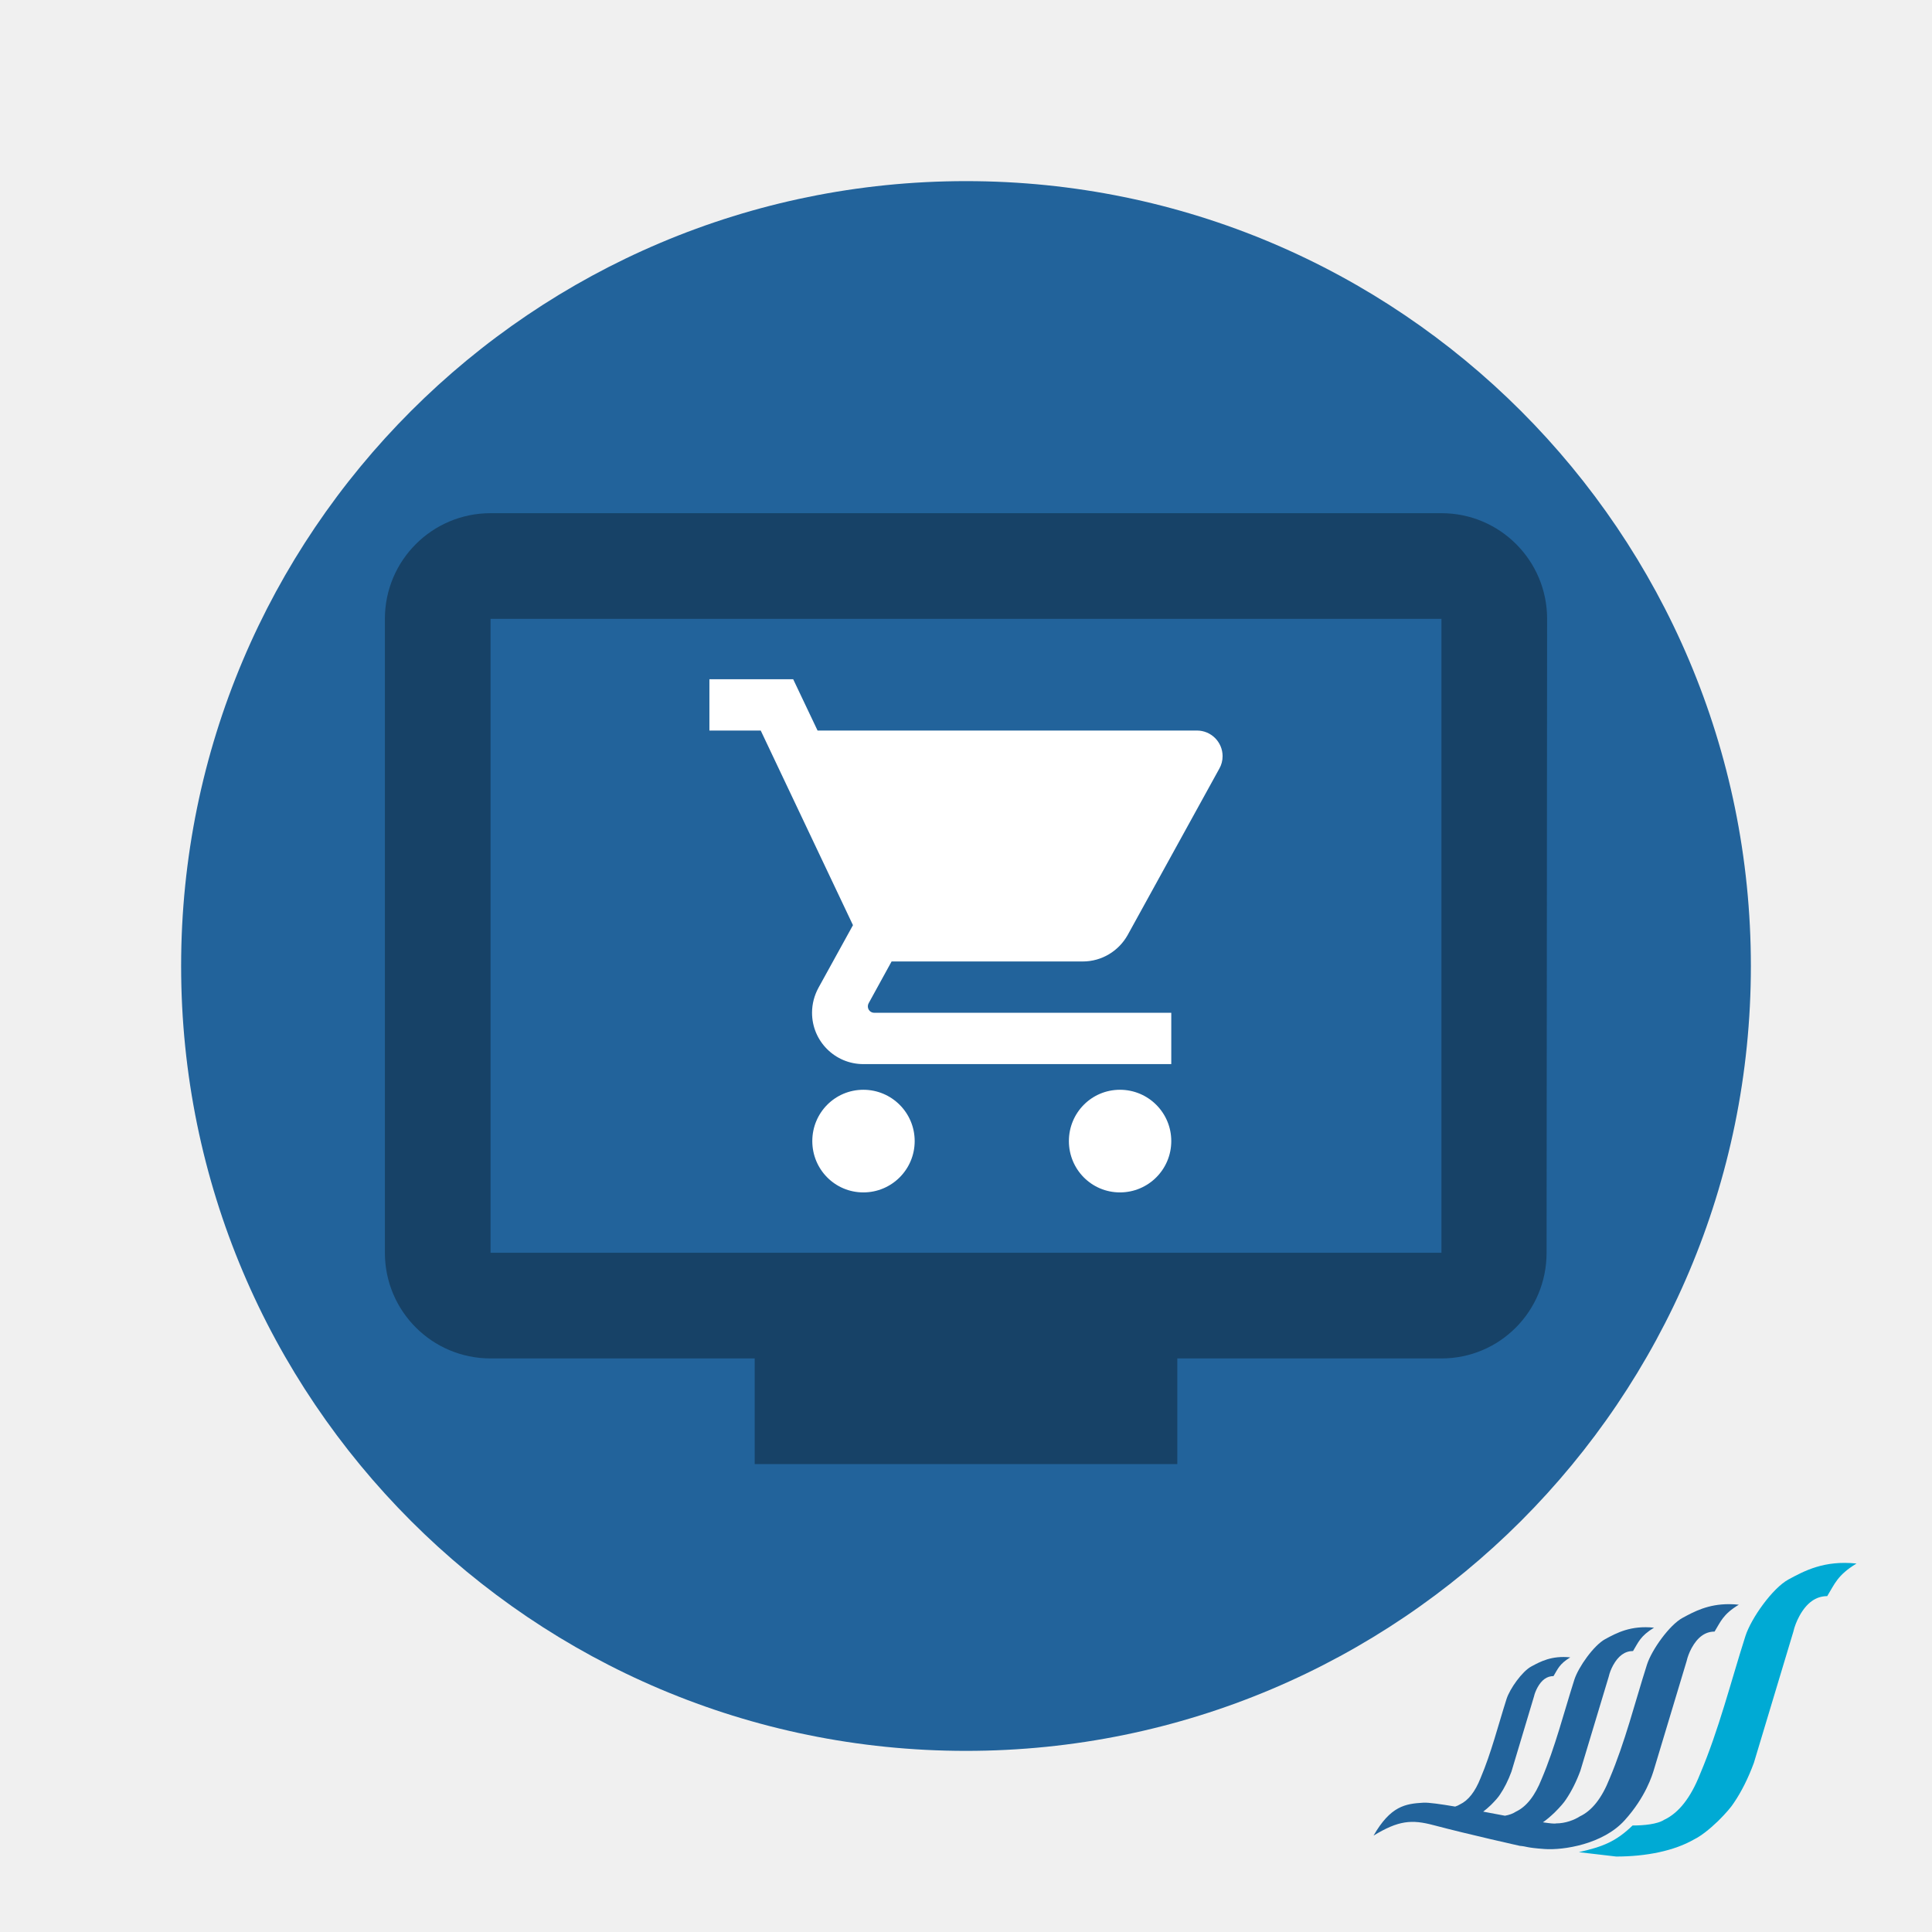
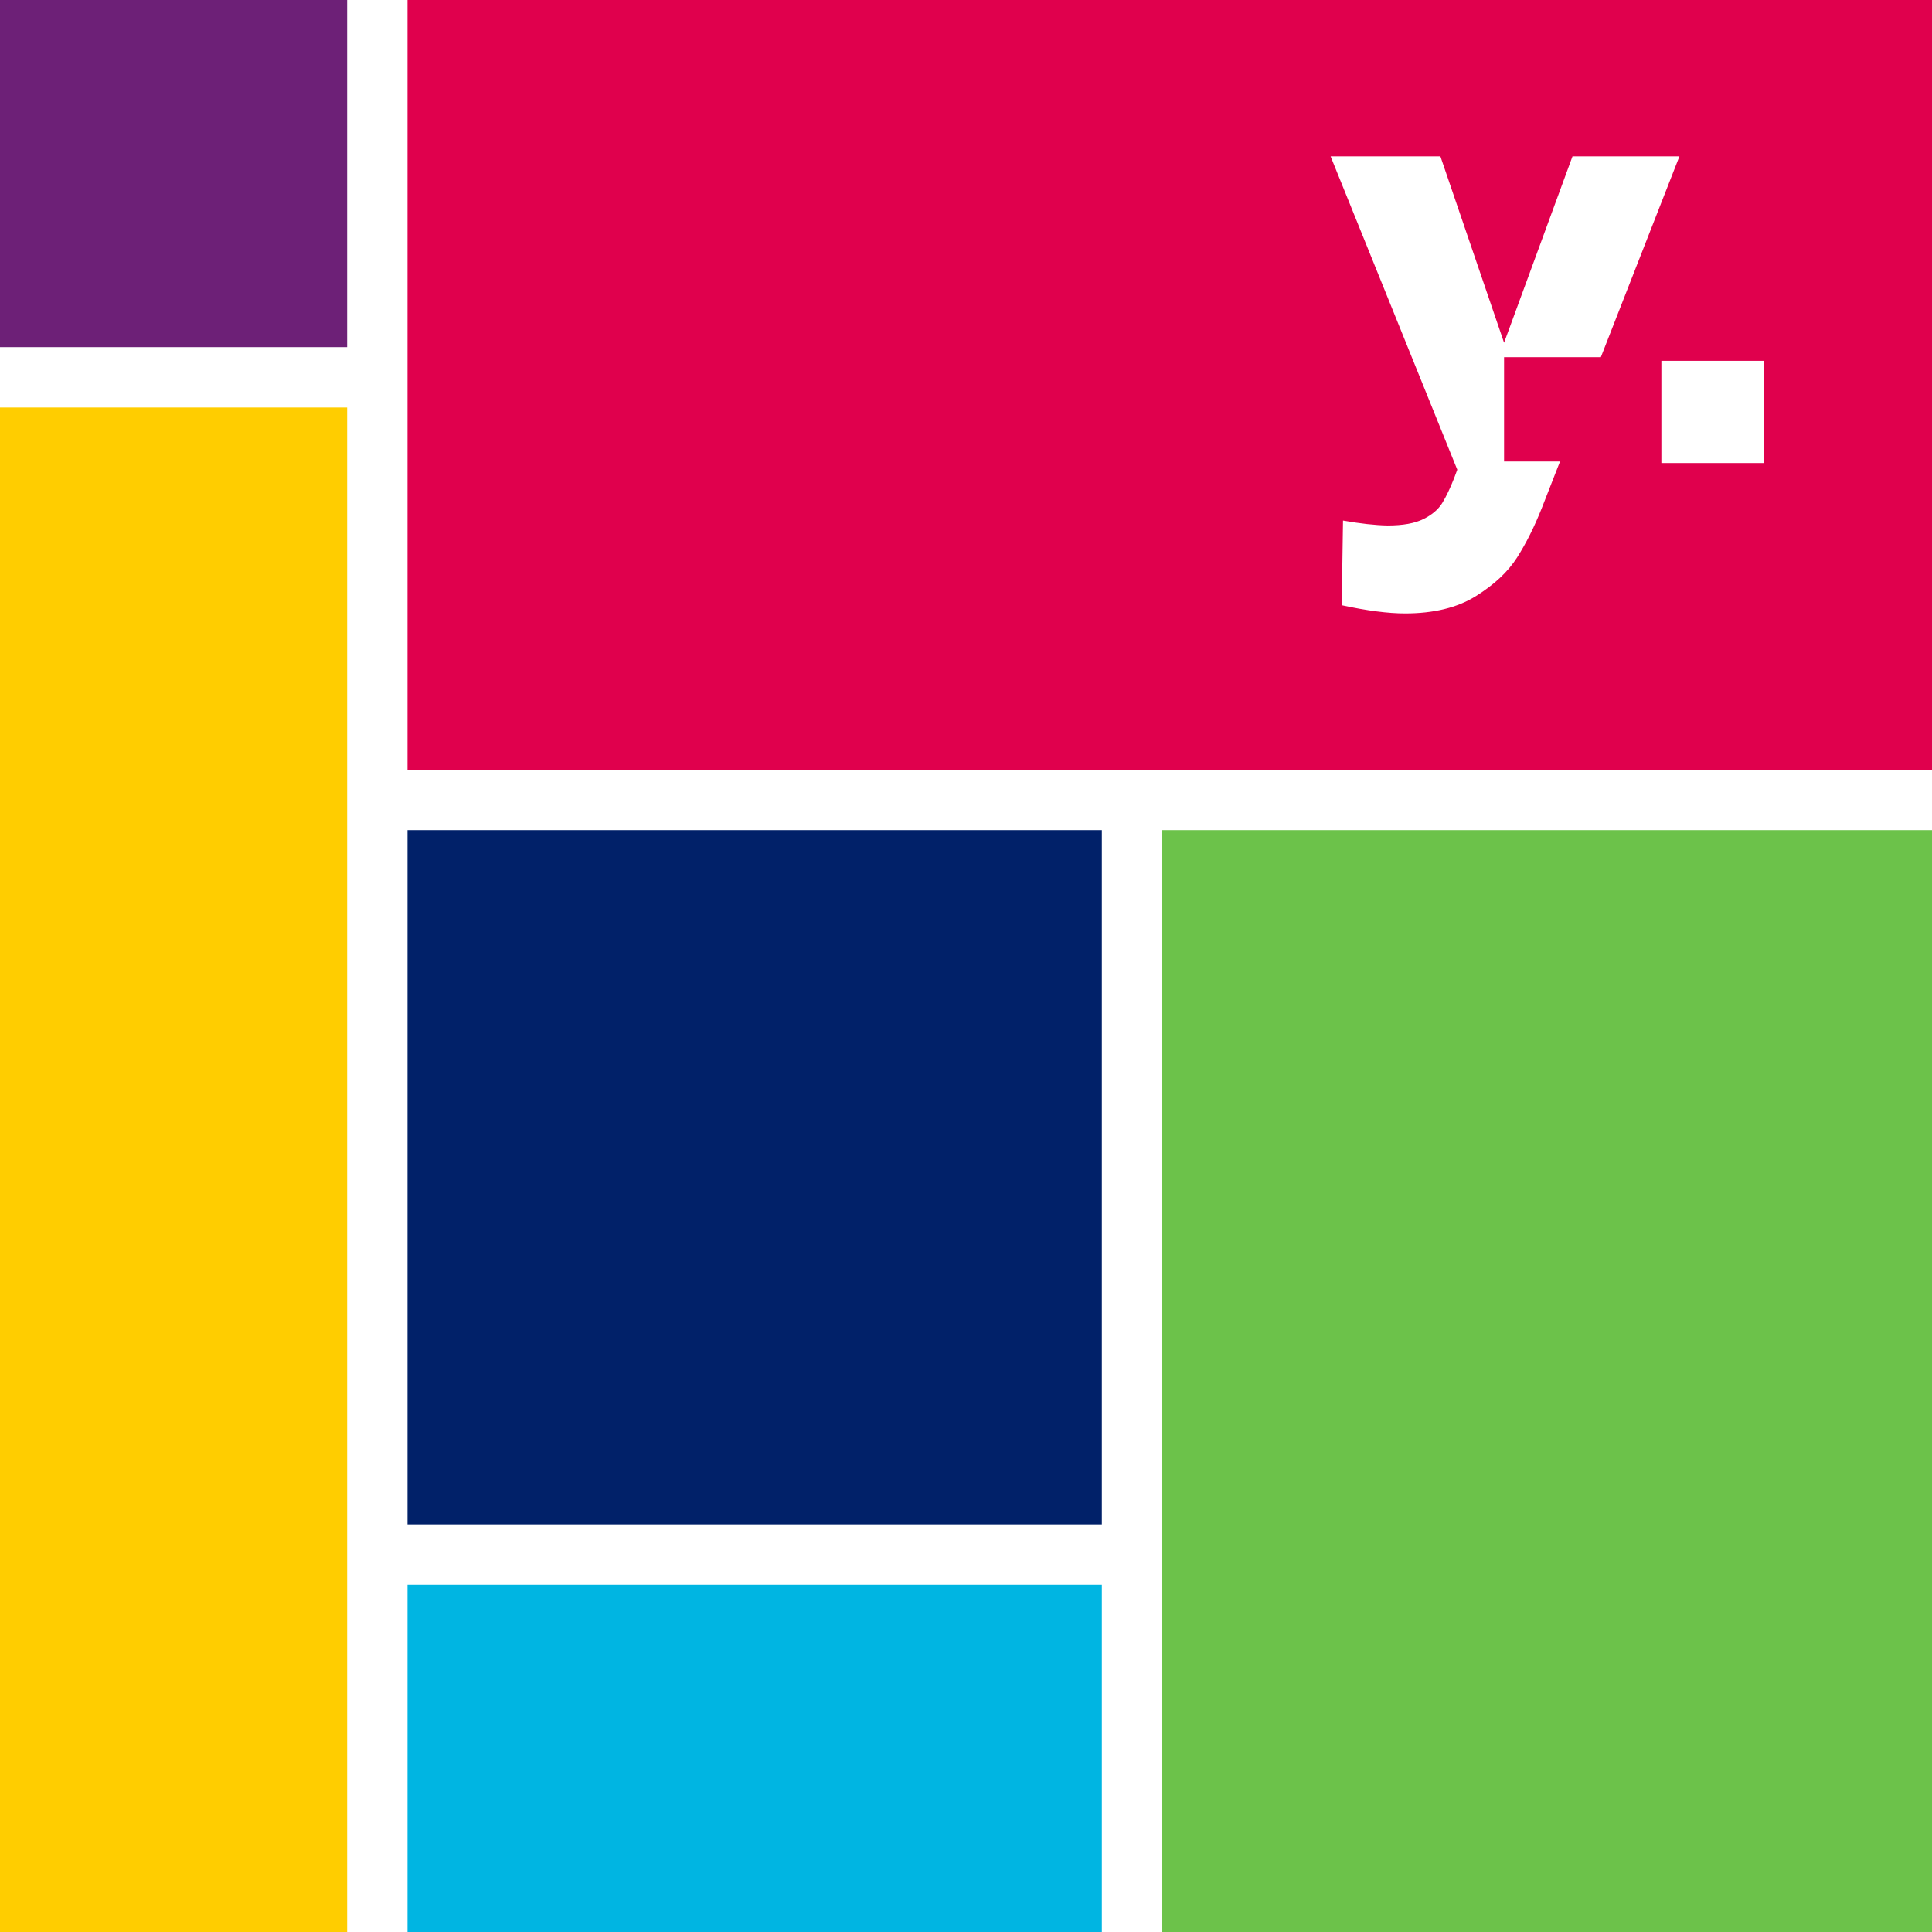
- <svg xmlns="http://www.w3.org/2000/svg" xmlns:xlink="http://www.w3.org/1999/xlink" id="svg2" version="1.1" width="128" height="128">
+ <svg xmlns="http://www.w3.org/2000/svg" id="svg2" version="1.1" width="128" height="128">
  <defs id="defs6">
    <symbol id="symbol5748">
-       <path d="M24 34.54l12.36 7.46-3.27-14.06 10.91-9.45-14.38-1.24-5.62-13.25-5.62 13.25-14.38 1.24 10.91 9.45-3.27 14.06z" style="stroke:none" id="path5752" />
+       <path d="M 24,34.54 36.36,42 33.09,27.94 44,18.49 29.62,17.25 24,4 18.38,17.25 4,18.49 14.91,27.94 11.64,42 Z" style="stroke:none" id="path5752" />
    </symbol>
    <symbol id="symbol4786">
-       <path d="M24 24c4.42 0 8-3.59 8-8 0-4.42-3.58-8-8-8s-8 3.58-8 8c0 4.41 3.58 8 8 8zm0 4c-5.33 0-16 2.67-16 8v4h32v-4c0-5.33-10.67-8-16-8z" style="stroke:none" id="path4790" />
+       <path d="m 24,24 c 4.42,0 8,-3.59 8,-8 0,-4.42 -3.58,-8 -8,-8 -4.42,0 -8,3.58 -8,8 0,4.41 3.58,8 8,8 z m 0,4 C 18.67,28 8,30.67 8,36 v 4 H 40 V 36 C 40,30.67 29.33,28 24,28 Z" style="stroke:none" id="path4790" />
    </symbol>
    <symbol id="symbol5791">
-       <path d="M36 16h-2v-4c0-5.52-4.48-10-10-10s-10 4.48-10 10v4h-2c-2.21 0-4 1.79-4 4v20c0 2.21 1.79 4 4 4h24c2.21 0 4-1.79 4-4v-20c0-2.21-1.79-4-4-4zm-12 18c-2.21 0-4-1.79-4-4s1.79-4 4-4 4 1.79 4 4-1.79 4-4 4zm6.2-18h-12.4v-4c0-3.42 2.78-6.2 6.2-6.2 3.42 0 6.2 2.78 6.2 6.2v4z" style="stroke:none" id="path5795" />
+       <path d="M 36,16 H 34 V 12 C 34,6.48 29.52,2 24,2 18.48,2 14,6.48 14,12 v 4 h -2 c -2.21,0 -4,1.79 -4,4 v 20 c 0,2.21 1.79,4 4,4 h 24 c 2.21,0 4,-1.79 4,-4 V 20 c 0,-2.21 -1.79,-4 -4,-4 z M 24,34 c -2.21,0 -4,-1.79 -4,-4 0,-2.21 1.79,-4 4,-4 2.21,0 4,1.79 4,4 0,2.21 -1.79,4 -4,4 z M 30.2,16 H 17.8 v -4 c 0,-3.42 2.78,-6.2 6.2,-6.2 3.42,0 6.2,2.78 6.2,6.2 z" style="stroke:none" id="path5795" />
    </symbol>
    <symbol id="symbol5857">
-       <path d="M24 34c2.21 0 4-1.79 4-4s-1.79-4-4-4-4 1.79-4 4 1.79 4 4 4zm12-18h-2v-4c0-5.52-4.48-10-10-10s-10 4.48-10 10h3.8c0-3.42 2.78-6.2 6.2-6.2 3.42 0 6.2 2.78 6.2 6.2v4h-18.2c-2.21 0-4 1.79-4 4v20c0 2.21 1.79 4 4 4h24c2.21 0 4-1.79 4-4v-20c0-2.21-1.79-4-4-4zm0 24h-24v-20h24v20z" style="stroke:none" id="path5861" />
+       <path d="m 24,34 c 2.21,0 4,-1.79 4,-4 0,-2.21 -1.79,-4 -4,-4 -2.21,0 -4,1.79 -4,4 0,2.21 1.79,4 4,4 z M 36,16 H 34 V 12 C 34,6.48 29.52,2 24,2 18.48,2 14,6.48 14,12 h 3.8 c 0,-3.42 2.78,-6.2 6.2,-6.2 3.42,0 6.2,2.78 6.2,6.2 v 4 H 12 c -2.21,0 -4,1.79 -4,4 v 20 c 0,2.21 1.79,4 4,4 h 24 c 2.21,0 4,-1.79 4,-4 V 20 c 0,-2.21 -1.79,-4 -4,-4 z m 0,24 H 12 V 20 h 24 z" style="stroke:none" id="path5861" />
    </symbol>
    <symbol id="symbol10530">
-       <path d="M14 36c-2.21 0-3.98 1.79-3.98 4s1.77 4 3.98 4 4-1.79 4-4-1.79-4-4-4zM2 4v4h4l7.19 15.17-2.7 4.9c-.31.58-.49 1.23-.49 1.93 0 2.21 1.79 4 4 4h24v-4H14.85c-.28 0-.5-.22-.5-.5 0-.09.02-.17.06-.24L16.2 26h14.9c1.5 0 2.81-.83 3.5-2.06l7.15-12.98c.16-.28.25-.61.25-.96 0-1.11-.9-2-2-2H10.43l-1.9-4H2zm32 32c-2.21 0-3.98 1.79-3.98 4s1.77 4 3.98 4 4-1.79 4-4-1.79-4-4-4z" style="stroke:none" id="path10534" />
+       <path d="m 14,36 c -2.21,0 -3.98,1.79 -3.98,4 0,2.21 1.77,4 3.98,4 2.21,0 4,-1.79 4,-4 0,-2.21 -1.79,-4 -4,-4 z M 2,4 v 4 h 4 l 7.19,15.17 -2.7,4.9 C 10.18,28.65 10,29.3 10,30 c 0,2.21 1.79,4 4,4 H 38 V 30 H 14.85 c -0.28,0 -0.5,-0.22 -0.5,-0.5 0,-0.09 0.02,-0.17 0.06,-0.24 L 16.2,26 h 14.9 c 1.5,0 2.81,-0.83 3.5,-2.06 L 41.75,10.96 C 41.91,10.68 42,10.35 42,10 42,8.89 41.1,8 40,8 H 10.43 L 8.53,4 Z m 32,32 c -2.21,0 -3.98,1.79 -3.98,4 0,2.21 1.77,4 3.98,4 2.21,0 4,-1.79 4,-4 0,-2.21 -1.79,-4 -4,-4 z" style="stroke:none" id="path10534" />
    </symbol>
-     <symbol id="symbol4791">
-       <path d="M24 24c4.42 0 8-3.59 8-8 0-4.42-3.58-8-8-8s-8 3.58-8 8c0 4.41 3.58 8 8 8zm0 4c-5.33 0-16 2.67-16 8v4h32v-4c0-5.33-10.67-8-16-8z" style="stroke:none" id="path4795" />
+     <symbol id="symbol5119">
+       <path d="M 40,8 H 8 C 5.79,8 4.02,9.79 4.02,12 L 4,36 c 0,2.21 1.79,4 4,4 h 32 c 2.21,0 4,-1.79 4,-4 V 12 C 44,9.79 42.21,8 40,8 Z M 40,16 24,26 8,16 V 12 L 24,22 40,12 Z" style="stroke:none" id="path5123" />
    </symbol>
-     <symbol id="symbol5293">
-       <path d="M17.17 32.92l9.17-9.17-9.17-9.17 2.83-2.83 12 12-12 12z" style="stroke:none" id="path5297" />
+     <symbol id="symbol7506">
+       <path d="M 18,32.34 9.66,24 6.83,26.83 18,38 42,14 39.17,11.17 Z" style="stroke:none" id="path7510" />
    </symbol>
-     <symbol id="symbol7837">
-       <path d="M42 6h-36c-2.21 0-4 1.79-4 4v24c0 2.21 1.79 4 4 4h10v4h16v-4h10c2.21 0 3.98-1.79 3.98-4l.02-24c0-2.21-1.79-4-4-4zm0 28h-36v-24h36v24zm-4-18h-22v4h22v-4zm0 8h-22v4h22v-4zm-24-8h-4v4h4v-4zm0 8h-4v4h4v-4z" style="stroke:none" id="path7841" />
-     </symbol>
-     <symbol id="symbol5448">
-       <path d="M42 6h-36c-2.21 0-4 1.79-4 4v24c0 2.21 1.79 4 4 4h10v4h16v-4h10c2.21 0 3.98-1.79 3.98-4l.02-24c0-2.21-1.79-4-4-4zm0 28h-36v-24h36v24z" style="stroke:none" id="path5452" />
-     </symbol>
-     <symbol id="symbol5244">
-       <path d="M42 4h-36c-2.21 0-4 1.79-4 4v24c0 2.21 1.79 4 4 4h14v4h-4v4h16v-4h-4v-4h14c2.21 0 4-1.79 4-4v-24c0-2.21-1.79-4-4-4zm0 28h-36v-24h36v24z" style="stroke:none" id="path5248" />
-     </symbol>
-     <symbol id="symbol5238">
-       <path d="M42 4h-36c-2.21 0-4 1.79-4 4v24c0 2.21 1.79 4 4 4h14l-4 6v2h16v-2l-4-6h14c2.21 0 4-1.79 4-4v-24c0-2.21-1.79-4-4-4zm0 24h-36v-20h36v20z" style="stroke:none" id="path5242" />
-     </symbol>
-     <symbol id="symbol5232">
-       <path d="M40 36c2.21 0 3.98-1.79 3.98-4l.02-20c0-2.21-1.79-4-4-4h-32c-2.21 0-4 1.79-4 4v20c0 2.21 1.79 4 4 4h-8v4h48v-4h-8zm-32-24h32v20h-32v-20z" style="stroke:none" id="path5236" />
-     </symbol>
-     <symbol id="symbol5358">
-       <path d="M40 36c2.21 0 3.98-1.79 3.98-4l.02-22c0-2.21-1.79-4-4-4h-32c-2.21 0-4 1.79-4 4v22c0 2.21 1.79 4 4 4h-8c0 2.21 1.79 4 4 4h40c2.21 0 4-1.79 4-4h-8zm-32-26h32v22h-32v-22zm16 28c-1.1 0-2-.9-2-2s.9-2 2-2 2 .9 2 2-.9 2-2 2z" style="stroke:none" id="path5362" />
-     </symbol>
-     <symbol id="symbol7445">
-       <path d="M40 12h-16l-4-4h-12c-2.21 0-3.98 1.79-3.98 4l-.02 24c0 2.21 1.79 4 4 4h32c2.21 0 4-1.79 4-4v-20c0-2.21-1.79-4-4-4zm0 24h-32v-20h32v20z" style="stroke:none" id="path7449" />
-     </symbol>
-     <symbol id="symbol6055">
-       <path d="M38.86 25.95c.08-.64.14-1.29.14-1.95s-.06-1.31-.14-1.95l4.23-3.31c.38-.3.49-.84.24-1.28l-4-6.93c-.25-.43-.77-.61-1.22-.43l-4.98 2.01c-1.03-.79-2.16-1.46-3.38-1.97l-.75-5.3c-.09-.47-.5-.84-1-.84h-8c-.5 0-.91.37-.99.84l-.75 5.3c-1.22.51-2.35 1.17-3.38 1.97l-4.98-2.01c-.45-.17-.97 0-1.22.43l-4 6.93c-.25.43-.14.97.24 1.28l4.22 3.31c-.08.64-.14 1.29-.14 1.95s.06 1.31.14 1.95l-4.22 3.31c-.38.3-.49.84-.24 1.28l4 6.93c.25.43.77.61 1.22.43l4.98-2.01c1.03.79 2.16 1.46 3.38 1.97l.75 5.3c.08.47.49.84.99.84h8c.5 0 .91-.37.99-.84l.75-5.3c1.22-.51 2.35-1.17 3.38-1.97l4.98 2.01c.45.17.97 0 1.22-.43l4-6.93c.25-.43.14-.97-.24-1.28l-4.22-3.31zm-14.86 5.05c-3.87 0-7-3.13-7-7s3.13-7 7-7 7 3.13 7 7-3.13 7-7 7z" style="stroke:none" id="path6059" />
-     </symbol>
+     <clipPath clipPathUnits="userSpaceOnUse" id="clipPath13866">
+       <rect style="opacity:1;fill:#d50000;fill-opacity:1;stroke:none;stroke-width:4;stroke-linecap:butt;stroke-linejoin:miter;stroke-miterlimit:4;stroke-dasharray:none;stroke-dashoffset:0;stroke-opacity:1" id="rect13868" width="33.185" height="17.778" x="7.407" y="-0.536" />
+     </clipPath>
+     <clipPath clipPathUnits="userSpaceOnUse" id="clipPath38-2">
+       <path d="M 0,841.89 H 595.28 V 0 H 0 Z" id="path36-9-9" />
+     </clipPath>
  </defs>
-   <g id="layer1">
-     <g transform="matrix(0.09814704,0,0,0.09814704,60.17361,62.85688)" id="g3110-3">
-       <path d="m 554.192,442.429 c -14.336,-0.066 -23.717,5.045 -31.463,9.225 -8.847,4.765 -20.882,21.621 -24.062,31.578 -8.214,25.753 -14.712,52.139 -25.292,77.078 -5.184,13.07 -11.855,21.522 -19.97,25.351 -3.827,2.473 -9.817,4.764 -16.126,4.764 -0.904,0.313 -4.107,-0.031 -8.855,-0.739 2.366,-1.642 4.986,-3.827 7.943,-6.654 3.714,-3.714 6.261,-6.637 7.632,-8.799 3.714,-5.478 6.967,-11.92 9.711,-19.362 l 19.122,-63.458 c 0.585,-2.548 1.561,-5.091 2.925,-7.632 3.533,-6.464 8.017,-9.717 13.506,-9.717 3.564,-5.783 4.838,-10.111 14.17,-15.756 -15.707,-1.659 -25.236,3.55 -32.925,7.697 -7.688,4.149 -18.121,18.836 -20.891,27.487 -7.137,22.384 -12.855,45.262 -22.047,66.942 -4.502,11.36 -10.294,18.72 -17.349,22.047 -2.063,1.34 -4.493,2.242 -7.385,2.753 -0.027,-0.008 -0.04,0 -0.065,0 -4.788,-0.895 -9.76,-1.84 -14.655,-2.753 1.577,-1.198 3.318,-2.662 5.192,-4.46 2.965,-2.965 5.012,-5.3 6.103,-7.024 2.974,-4.378 5.571,-9.57 7.765,-15.509 l 15.205,-50.7 c 0.469,-2.029 1.289,-4.075 2.382,-6.104 2.818,-5.167 6.425,-7.697 10.811,-7.697 2.85,-4.625 3.844,-8.133 11.303,-12.641 -12.552,-1.323 -20.184,2.85 -26.329,6.168 -6.145,3.31 -14.466,15.017 -16.677,21.926 -5.701,17.892 -10.244,36.186 -17.587,53.502 -3.606,9.078 -8.231,15 -13.867,17.654 -0.961,0.624 -2.052,1.068 -3.237,1.47 -9.964,-1.701 -18.022,-2.826 -21.44,-2.629 -12.255,0.707 -22.146,2.259 -33.656,22.237 16.94,-10.357 25.844,-10.95 40.434,-7.089 24.224,6.407 58.332,13.991 58.332,13.991 5.167,0.435 3.664,1.19 16.553,2.134 12.889,0.945 39.578,-3.253 54.118,-19.305 14.319,-15.804 18.738,-30.606 19.913,-34.509 l 21.982,-72.988 c 0.673,-2.924 1.792,-5.865 3.361,-8.797 4.059,-7.434 9.209,-11.173 15.518,-11.173 4.107,-6.662 5.634,-11.649 16.372,-18.146 -2.259,-0.237 -4.429,-0.353 -6.473,-0.362 z" style="display:inline;fill:#22639b;fill-opacity:1;fill-rule:nonzero;stroke:none" id="path3112-6" />
-       <path d="m 640.125,415 c -12.996,7.871 -14.811,13.941 -19.78,22 -7.64,0 -13.915,4.502 -18.828,13.513 -1.907,3.55 -3.27,7.089 -4.084,10.639 l -26.598,88.381 c -3.821,10.359 -8.313,19.362 -13.497,26.993 -1.914,3.007 -5.455,7.098 -10.639,12.274 -6.275,6.003 -11.589,10.096 -15.953,12.273 -13.644,7.92 -32.686,11.713 -52.868,11.713 l -25.187,-2.948 c 15.919,-3.655 24.85,-6.95 36.244,-18.007 7.63,0 16.708,-0.846 21.341,-3.845 9.825,-4.633 17.875,-14.868 24.15,-30.688 12.807,-30.199 20.735,-62.105 30.682,-93.288 3.853,-12.05 18.384,-32.496 29.105,-38.271 10.721,-5.783 24.037,-13.037 45.912,-10.738 z" style="display:inline;fill:#00aad4;fill-opacity:1;fill-rule:nonzero;stroke:none" id="path3114-9" />
+   <g id="g16300" style="display:inline">
+     <g id="g16453">
+       <rect style="opacity:1;vector-effect:none;fill:#ffcd00;fill-opacity:1;stroke:none;stroke-width:0.55;stroke-linecap:butt;stroke-linejoin:round;stroke-miterlimit:4;stroke-dasharray:none;stroke-dashoffset:0;stroke-opacity:1;paint-order:normal" id="rect16285" width="25" height="103" x="0" y="25" />
+       <rect y="103" x="25" height="25" width="50" id="rect16287" style="opacity:1;vector-effect:none;fill:#00b5e2;fill-opacity:1;stroke:none;stroke-width:0.383;stroke-linecap:butt;stroke-linejoin:round;stroke-miterlimit:4;stroke-dasharray:none;stroke-dashoffset:0;stroke-opacity:1;paint-order:normal" />
+       <rect style="opacity:1;vector-effect:none;fill:#012169;fill-opacity:1;stroke:none;stroke-width:0.542;stroke-linecap:butt;stroke-linejoin:round;stroke-miterlimit:4;stroke-dasharray:none;stroke-dashoffset:0;stroke-opacity:1;paint-order:normal" id="rect16289" width="50" height="50" x="25" y="53" />
+       <rect style="opacity:1;vector-effect:none;fill:#6cc24a;fill-opacity:1;stroke:none;stroke-width:0.683;stroke-linecap:butt;stroke-linejoin:round;stroke-miterlimit:4;stroke-dasharray:none;stroke-dashoffset:0;stroke-opacity:1;paint-order:normal" id="rect16292" width="53" height="75" x="75" y="53" />
+       <rect style="opacity:1;vector-effect:none;fill:#6d2077;fill-opacity:1;stroke:none;stroke-width:0.271;stroke-linecap:butt;stroke-linejoin:round;stroke-miterlimit:4;stroke-dasharray:none;stroke-dashoffset:0;stroke-opacity:1;paint-order:normal" id="rect16294" width="25" height="25" x="0" y="0" />
+       <rect y="-6.6613381e-15" x="25" height="53" width="103" id="rect16296" style="opacity:1;vector-effect:none;fill:#e0004d;fill-opacity:1;stroke:none;stroke-width:0.801;stroke-linecap:butt;stroke-linejoin:round;stroke-miterlimit:4;stroke-dasharray:none;stroke-dashoffset:0;stroke-opacity:1;paint-order:normal" />
+       <rect y="4.1723251e-06" x="23" height="128" width="4" id="rect16284" style="opacity:1;vector-effect:none;fill:#ffffff;fill-opacity:1;stroke:none;stroke-width:0.245;stroke-linecap:butt;stroke-linejoin:round;stroke-miterlimit:4;stroke-dasharray:none;stroke-dashoffset:0;stroke-opacity:1;paint-order:normal" />
+       <g id="g16285-3-2" transform="matrix(3.1875,0,0,3.1875,77,-357)" style="display:inline">
+         <rect y="112" x="0" height="16" width="16" id="rect16277-6-5" style="opacity:1;vector-effect:none;fill:#e0004d;fill-opacity:1;stroke:none;stroke-width:0.173;stroke-linecap:butt;stroke-linejoin:round;stroke-miterlimit:4;stroke-dasharray:none;stroke-dashoffset:0;stroke-opacity:1;paint-order:normal" />
+         <g style="fill:#ffffff" transform="matrix(0.2225946,0,0,0.2225946,10.78872,104.6227)" id="g16283-7-4">
+           <path id="path16279-5-0" style="fill:#ffffff;fill-opacity:1;fill-rule:nonzero;stroke:none;stroke-width:1.448" d="m -16.548,76.236 v -9.743 h 9.038 L -0.174,47.743 H -10.159 l -6.389,17.403 -5.944,-17.403 h -10.252 l 11.827,29.259 -0.297,0.797 c -0.378,0.96 -0.749,1.736 -1.115,2.328 -0.368,0.592 -0.951,1.088 -1.754,1.486 -0.803,0.398 -1.916,0.597 -3.344,0.597 -1.149,-0.021 -2.537,-0.173 -4.159,-0.459 l -0.12,7.904 c 2.357,0.512 4.329,0.766 5.914,0.766 2.675,0 4.874,-0.535 6.597,-1.608 1.724,-1.072 3.011,-2.278 3.863,-3.615 0.853,-1.338 1.625,-2.886 2.318,-4.642 l 1.691,-4.32 z" />
+           <path d="M 7.688,76.382 H -1.859 V 66.836 H 7.688 Z" style="fill:#ffffff;fill-opacity:1;fill-rule:nonzero;stroke:none;stroke-width:1.44" id="path16281-3-5" />
+         </g>
+       </g>
+       <rect style="opacity:1;vector-effect:none;fill:#ffffff;fill-opacity:1;stroke:none;stroke-width:0.188;stroke-linecap:butt;stroke-linejoin:round;stroke-miterlimit:4;stroke-dasharray:none;stroke-dashoffset:0;stroke-opacity:1;paint-order:normal" id="rect16293" width="4" height="75" x="73" y="53" />
+       <rect transform="rotate(90)" y="-74" x="101" height="48" width="4" id="rect16295" style="opacity:1;vector-effect:none;fill:#ffffff;fill-opacity:1;stroke:none;stroke-width:0.15;stroke-linecap:butt;stroke-linejoin:round;stroke-miterlimit:4;stroke-dasharray:none;stroke-dashoffset:0;stroke-opacity:1;paint-order:normal" />
+       <rect style="opacity:1;vector-effect:none;fill:#ffffff;fill-opacity:1;stroke:none;stroke-width:0.219;stroke-linecap:butt;stroke-linejoin:round;stroke-miterlimit:4;stroke-dasharray:none;stroke-dashoffset:0;stroke-opacity:1;paint-order:normal" id="rect16297" width="4" height="102" x="51" y="-128" transform="rotate(90)" />
+       <rect transform="rotate(90)" y="-24" x="23" height="24" width="4" id="rect16299" style="opacity:1;vector-effect:none;fill:#ffffff;fill-opacity:1;stroke:none;stroke-width:0.106;stroke-linecap:butt;stroke-linejoin:round;stroke-miterlimit:4;stroke-dasharray:none;stroke-dashoffset:0;stroke-opacity:1;paint-order:normal" />
    </g>
-     <circle r="52" cy="64" cx="64" id="circle13791" style="opacity:1;fill:#22639b;fill-opacity:1;stroke:none;stroke-width:20;stroke-linecap:butt;stroke-linejoin:miter;stroke-miterlimit:4;stroke-dasharray:none;stroke-opacity:1" />
-     <use id="use14733" style="fill:#174267;fill-opacity:1;stroke:none" xlink:href="#symbol5448" x="0" y="0" width="100%" height="100%" transform="matrix(1.75,0,0,1.75,22,23.5)" />
-     <use style="fill:#ffffff" transform="matrix(0.85,0,0,0.85,45.3,41.6)" height="100%" width="100%" y="0" x="0" xlink:href="#symbol10530" id="use12810" />
  </g>
</svg>
